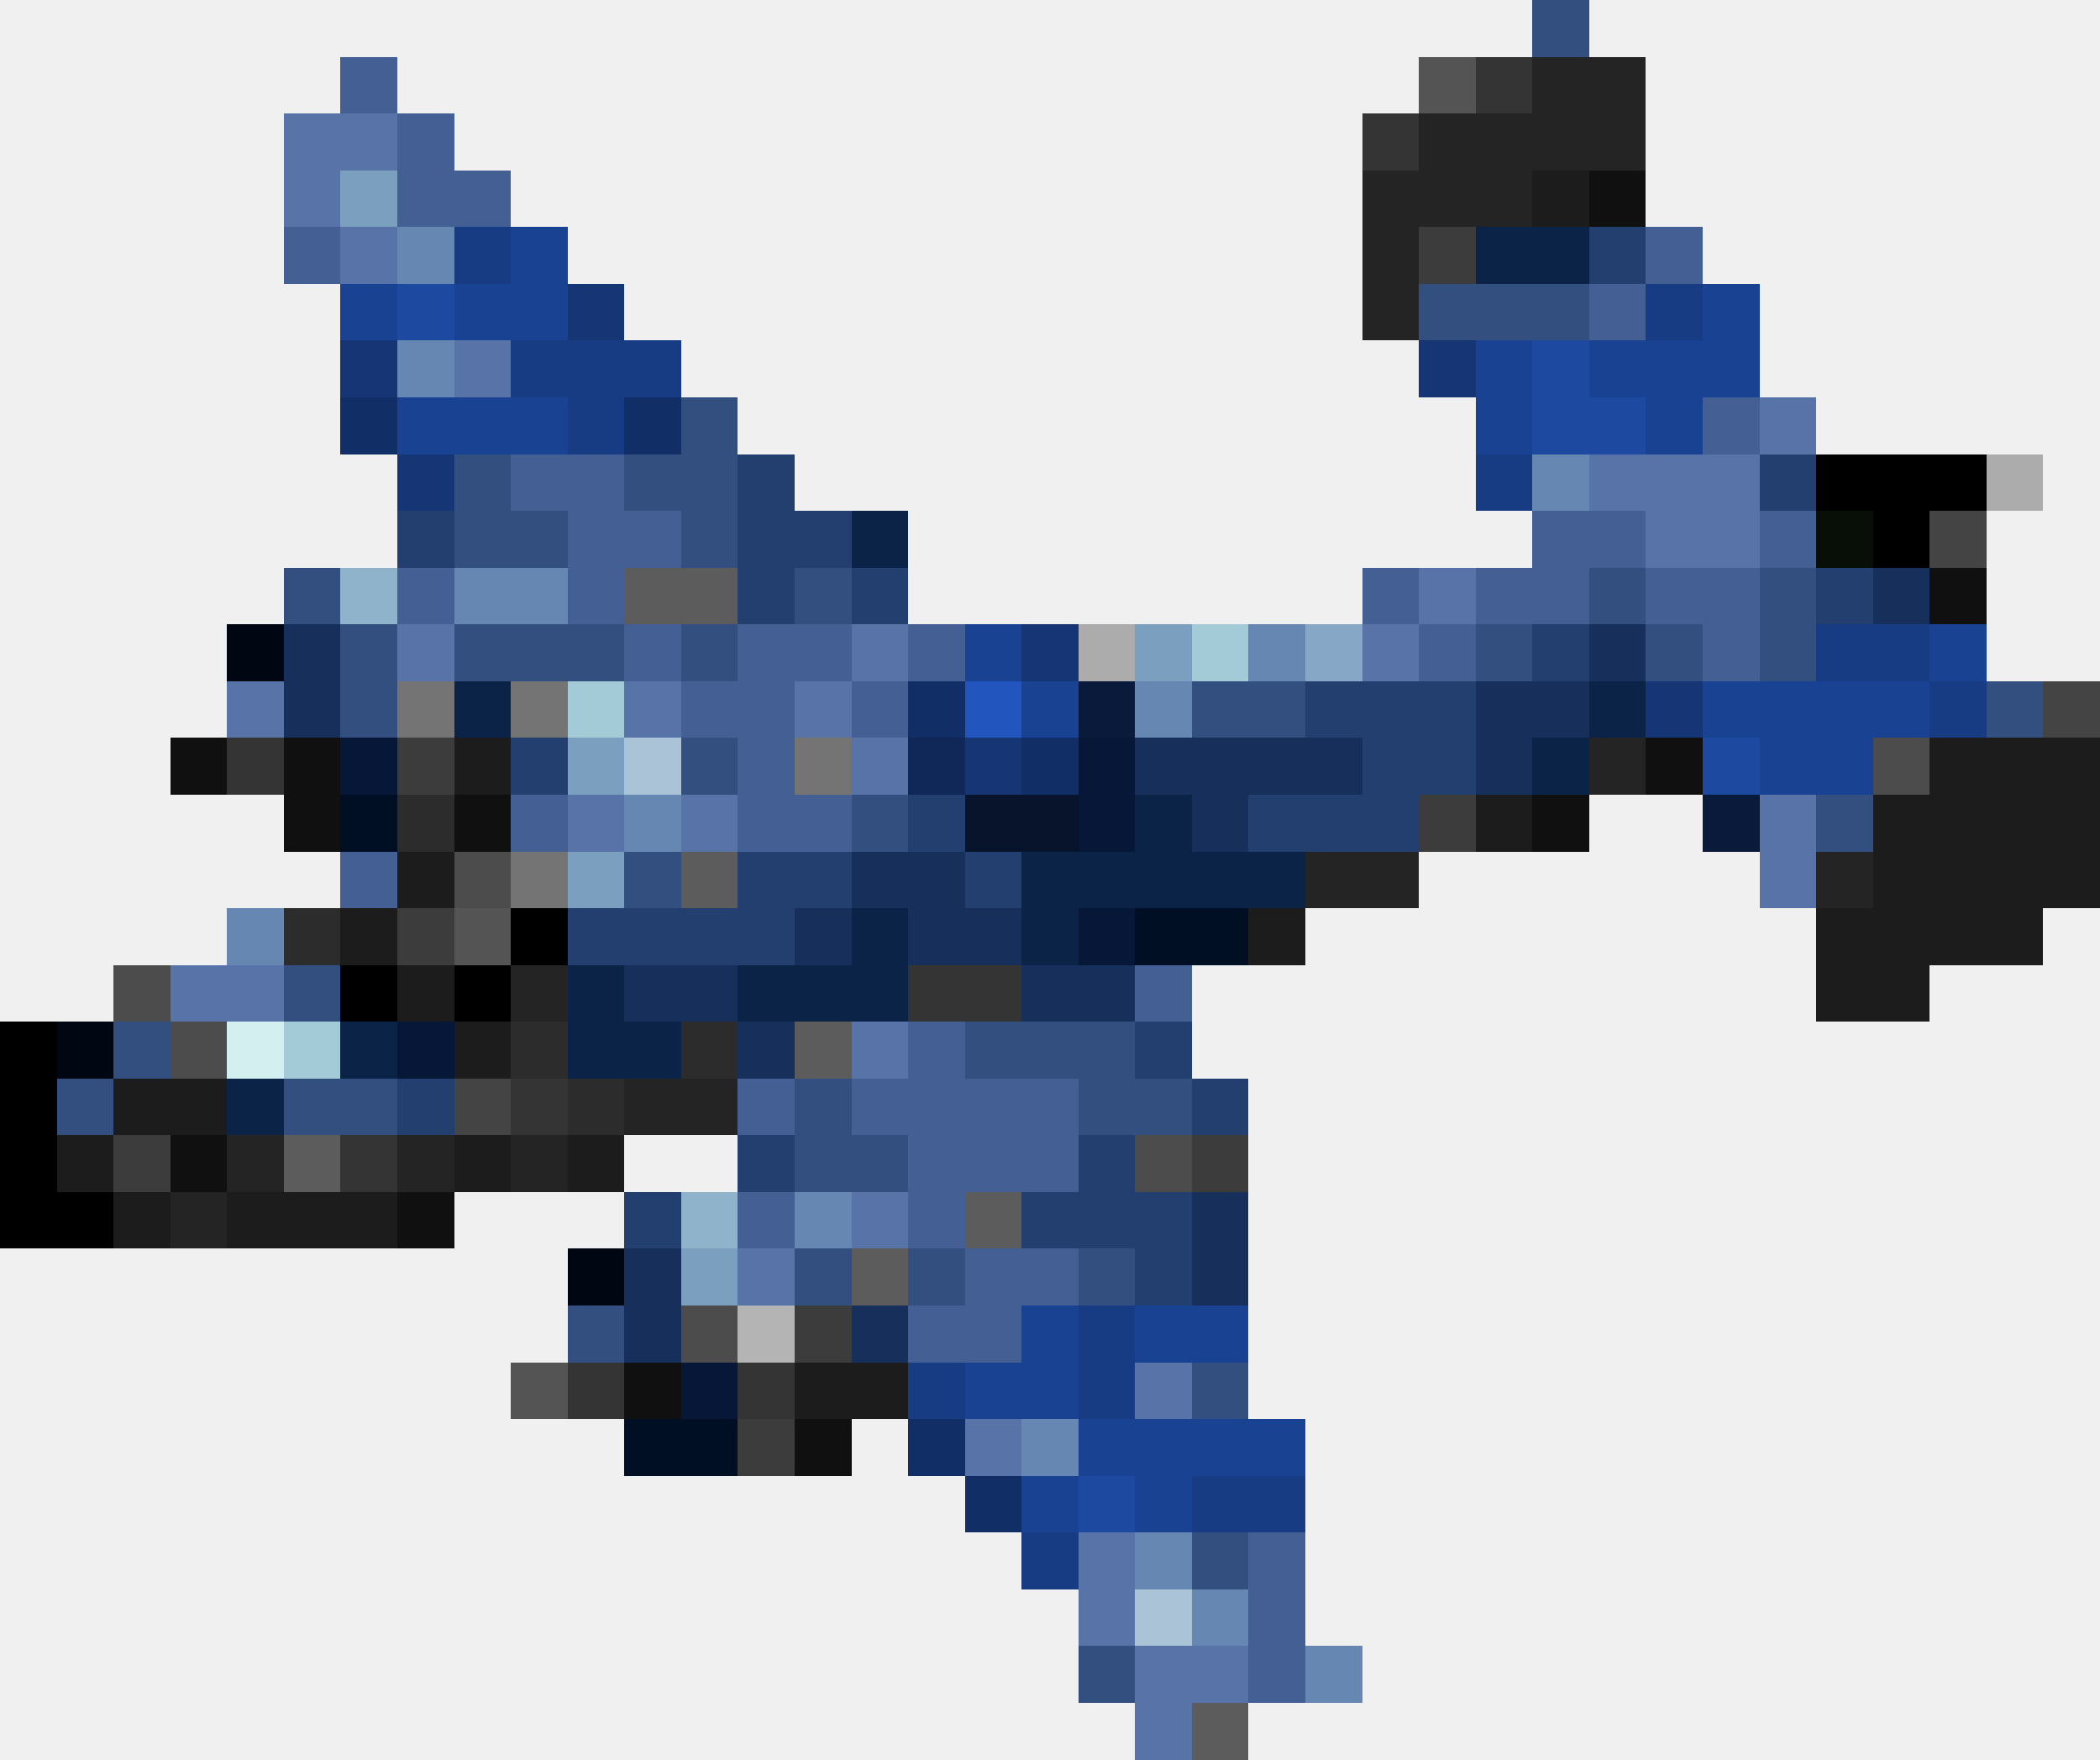
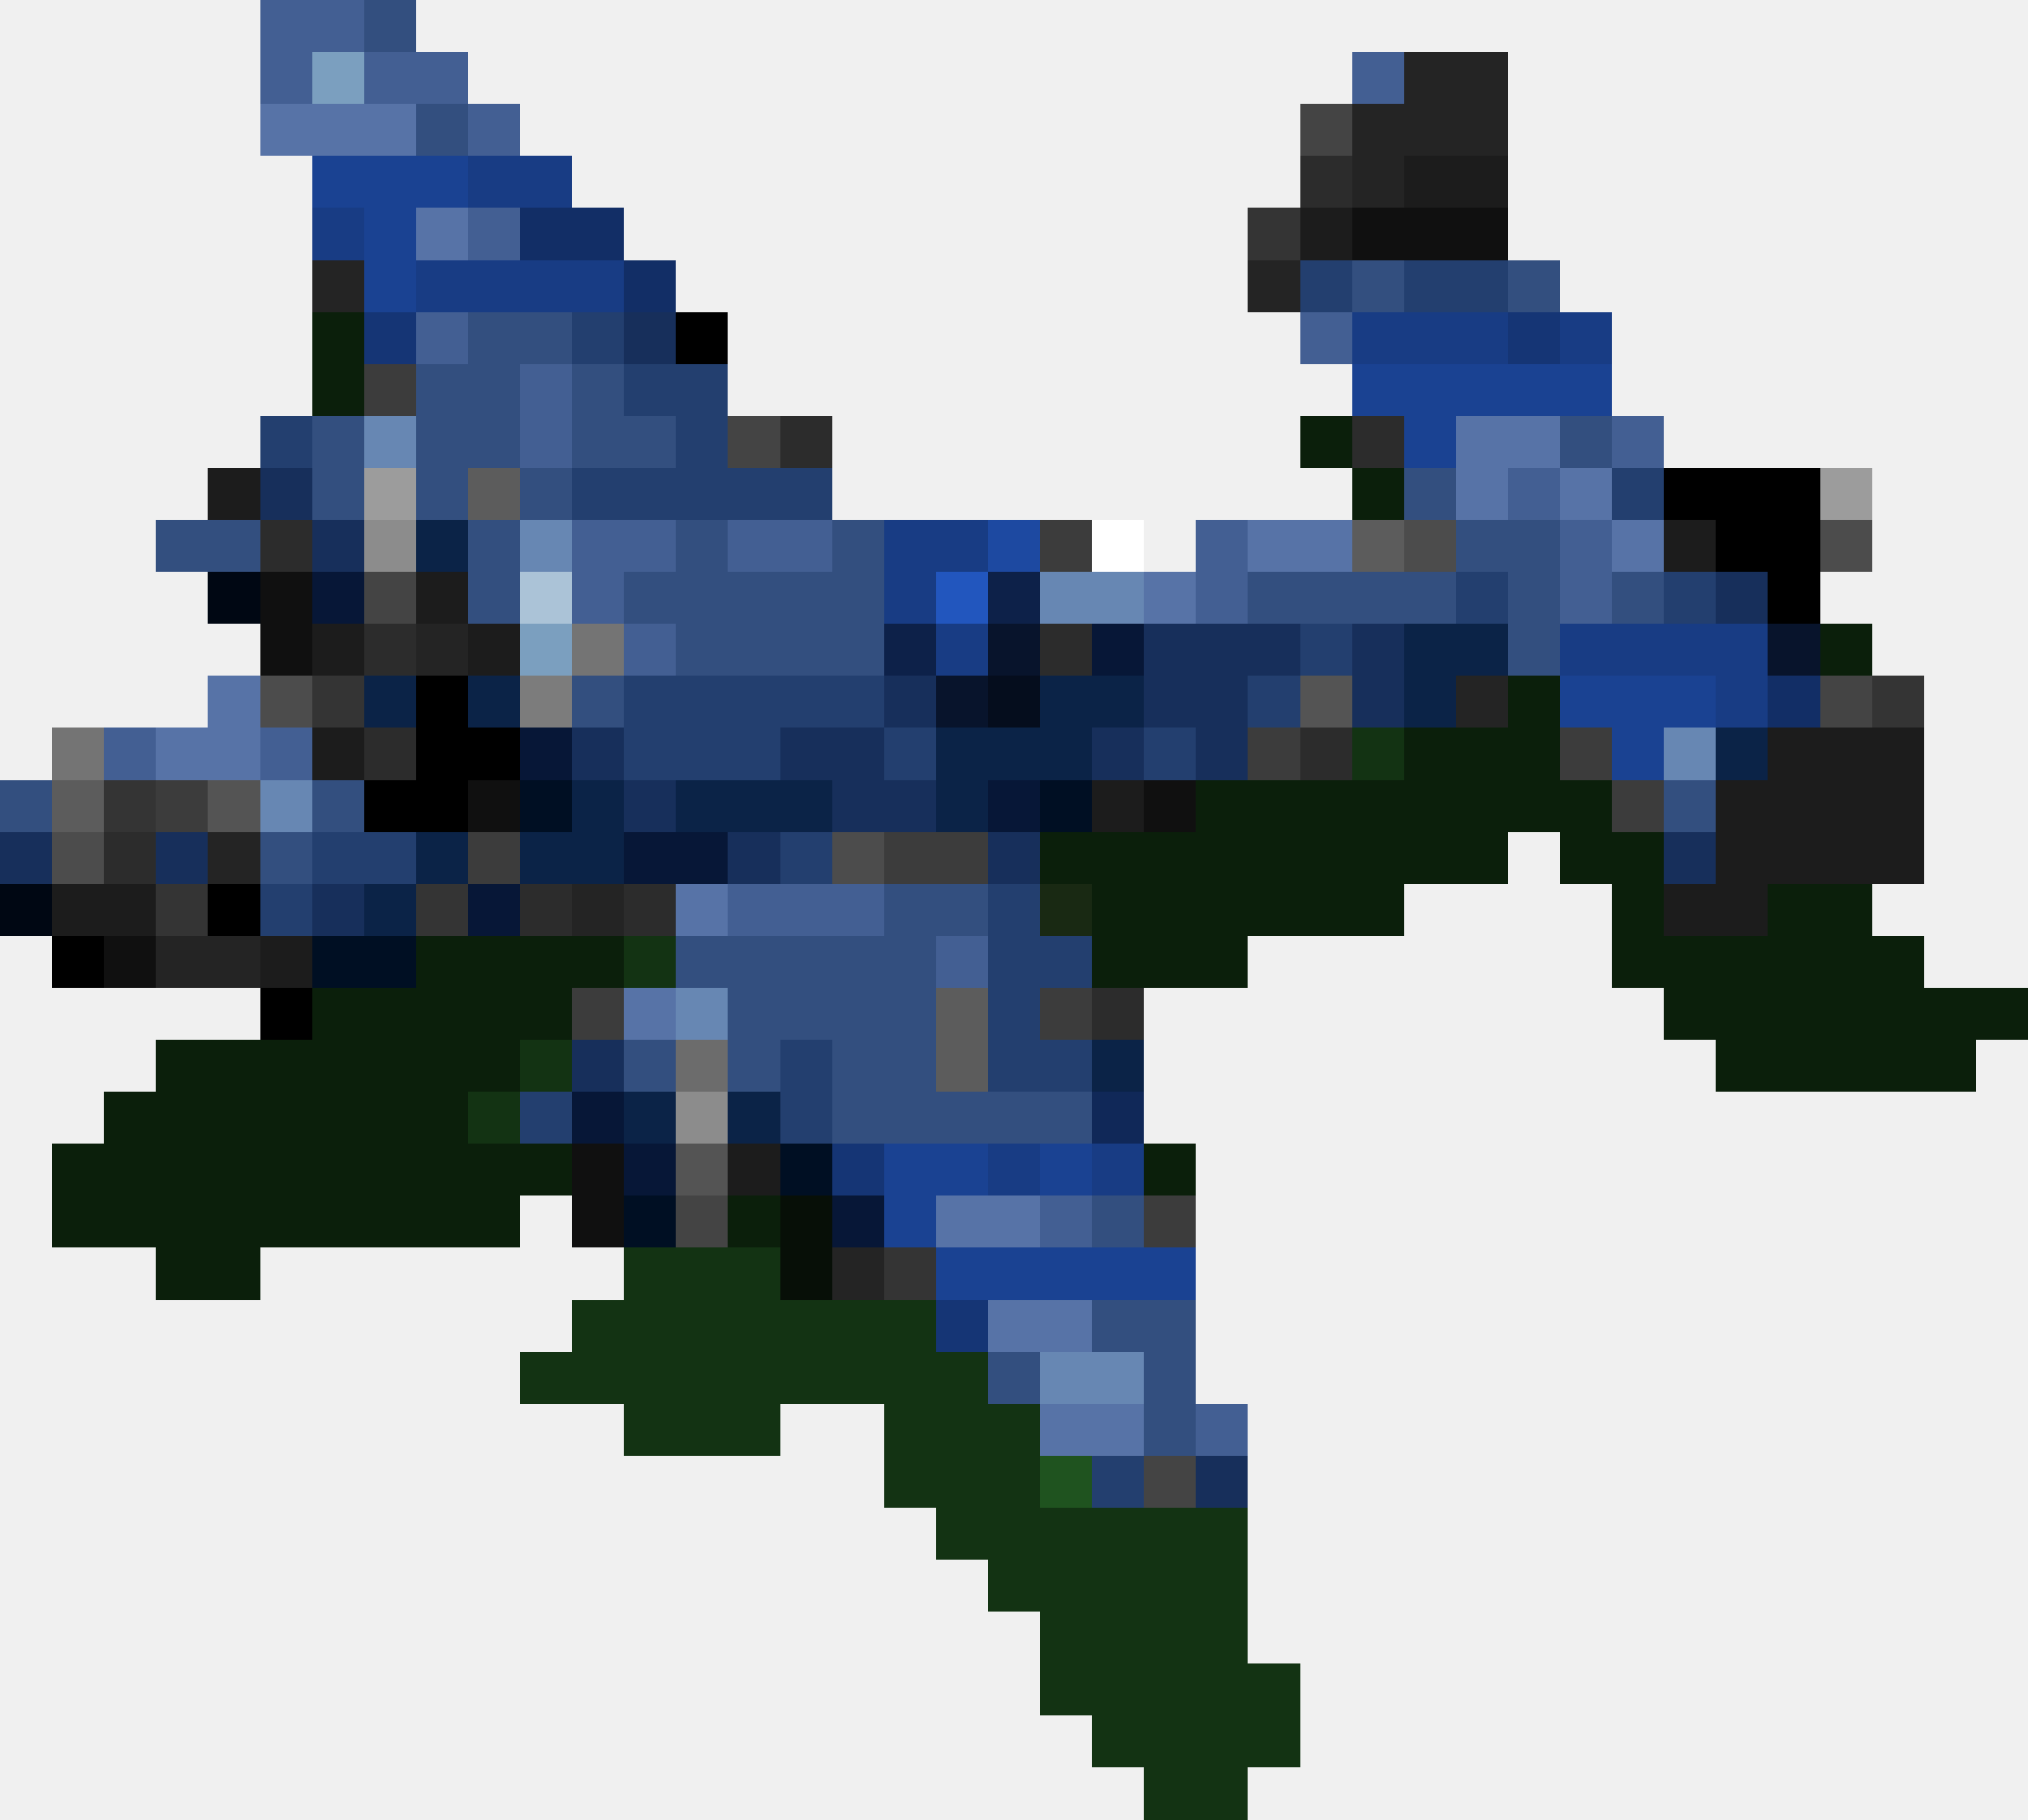
- <svg xmlns="http://www.w3.org/2000/svg" viewBox="0 0 37 31" width="37" height="31" shape-rendering="crispEdges">
-   <path fill="#334f7f" d="M27 0H28V1H27ZM25 5H26H27H28V6H27H26H25ZM11 8H12V7H13V8V9V10H12V9H11ZM8 8H9V9H10V10H9H8V9ZM5 10H6V11H5ZM14 10H15V11H14ZM28 10H29V11H28ZM32 11V12H31V11V10H32ZM7 12V13H6V12V11H7ZM9 11H10H11V12H10H9H8V11ZM12 11H13V12H12ZM26 11H27V12H26ZM29 11H30V12H29ZM21 12H22H23V13H22H21ZM35 12H36V13H35ZM12 13H13V14H12ZM15 14H16V15H15ZM32 14H33V15H32ZM11 15H12V16H11ZM5 17H6V18H5ZM2 18H3V19H2ZM20 20H19V19H18H17V18H18H19H20V19H21V20ZM1 19H2V20H1ZM6 19H7V20H6H5V19ZM14 19H15V20H16V21H15H14V20ZM14 22H15V23H14ZM16 22H17V23H16ZM19 22H20V23H19ZM10 23H11V24H10ZM21 24H22V25H21ZM21 27H22V28H21ZM19 29H20V30H19Z" />
-   <path fill="#435f93" d="M6 1H7V2H6ZM8 3H9V4H8H7V3V2H8ZM5 4H6V5H5ZM29 4H30V5H29ZM28 5H29V6H28ZM30 7H31V8H30ZM10 8H11V9H12V10H11V11H10V10V9H9V8ZM26 10H27V9H28H29V10H28V11H27H26ZM31 9H32V10H31ZM7 10H8V11H7ZM24 10H25V11H24ZM29 10H30H31V11V12H30V11H29ZM11 11H12V12H11ZM14 15H13V14V13H12V12H13V11H14H15V12H14V13V14H15V15ZM16 11H17V12H16ZM25 11H26V12H25ZM15 12H16V13H15ZM9 14H10V15H9ZM6 15H7V16H6ZM20 17H21V18H20ZM16 21V20H15V19H16V18H17V19H18H19V20V21H18H17V22H16ZM13 19H14V20H13ZM13 21H14V22H13ZM17 22H18H19V23H18V24H17H16V23H17ZM22 27H23V28V29V30H22V29V28Z" />
-   <path fill="#545454" d="M25 1H26V2H25ZM8 16H9V17H8ZM9 24H10V25H9Z" />
-   <path fill="#343434" d="M26 1H27V2H26ZM24 2H25V3H24ZM4 13H5V14H4ZM17 17H18V18H17H16V17ZM9 19H10V20H9ZM6 20H7V21H6ZM10 24H11V25H10ZM13 24H14V25H13Z" />
-   <path fill="#242424" d="M28 3H27V4H26H25V5V6H24V5V4V3H25V2H26H27V1H28H29V2V3ZM28 13H29V14H28ZM24 15H25V16H24H23V15ZM32 15H33V16H32ZM9 17H10V18H9ZM11 19H12H13V20H12H11ZM4 20H5V21H4ZM7 20H8V21H7ZM9 20H10V21H9ZM3 21H4V22H3Z" />
-   <path fill="#5773a7" d="M6 3V4H5V3V2H6H7V3ZM6 4H7V5H6ZM8 6H9V7H8ZM31 7H32V8H31ZM30 8H31V9V10H30H29V9H28V8H29ZM25 10H26V11H25ZM7 11H8V12H7ZM15 11H16V12H15ZM24 11H25V12H24ZM4 12H5V13H4ZM11 12H12V13H11ZM14 12H15V13H14ZM15 13H16V14H15ZM10 14H11V15H10ZM12 14H13V15H12ZM31 14H32V15V16H31V15ZM4 17H5V18H4H3V17ZM15 18H16V19H15ZM15 21H16V22H15ZM13 22H14V23H13ZM20 24H21V25H20ZM17 25H18V26H17ZM19 27H20V28V29H19V28ZM20 29H21H22V30H21V31H20V30Z" />
-   <path fill="#7b9fbf" d="M6 3H7V4H6ZM20 11H21V12H20ZM10 13H11V14H10ZM10 15H11V16H10ZM12 22H13V23H12Z" />
-   <path fill="#1c1c1c" d="M27 3H28V4H27ZM8 13H9V14H8ZM34 17V18H33H32V17V16H33V15V14H34V13H35H36H37V14V15V16H36V17H35ZM26 14H27V15H26ZM7 15H8V16H7ZM6 16H7V17H6ZM22 16H23V17H22ZM7 17H8V18H7ZM8 18H9V19H8ZM3 19H4V20H3H2V19ZM1 20H2V21H1ZM8 20H9V21H8ZM10 20H11V21H10ZM2 21H3V22H2ZM4 21H5H6H7V22H6H5H4ZM14 24H15H16V25H15H14Z" />
-   <path fill="#101010" d="M28 3H29V4H28ZM34 10H35V11H34ZM3 13H4V14H3ZM6 14V15H5V14V13H6ZM29 13H30V14H29ZM8 14H9V15H8ZM27 14H28V15H27ZM3 20H4V21H3ZM7 21H8V22H7ZM11 24H12V25H11ZM14 25H15V26H14Z" />
-   <path fill="#6787b3" d="M7 4H8V5H7ZM7 6H8V7H7ZM27 8H28V9H27ZM9 10H10V11H9H8V10ZM22 11H23V12H22ZM20 12H21V13H20ZM11 14H12V15H11ZM4 16H5V17H4ZM14 21H15V22H14ZM18 25H19V26H18ZM20 27H21V28H20ZM21 28H22V29H21ZM23 29H24V30H23Z" />
-   <path fill="#183c84" d="M8 4H9V5H8ZM29 5H30V6H29ZM9 6H10H11H12V7H11V8H10V7H9ZM26 8H27V9H26ZM33 11H34V12H33H32V11ZM34 12H35V13H34ZM20 24V25H19V24V23H20ZM16 24H17V25H16ZM21 26H22H23V27H22H21ZM18 27H19V28H18Z" />
-   <path fill="#1a4292" d="M10 5V6H9H8V5H9V4H10ZM6 5H7V6H6ZM30 7V8H29V7H28V6H29H30V5H31V6V7ZM26 6H27V7V8H26V7ZM8 7H9H10V8H9H8H7V7ZM17 11H18V12H17ZM34 11H35V12H34ZM18 12H19V13H18ZM32 14H31V13H30V12H31H32H33H34V13H33V14ZM17 24H18V23H19V24V25H18H17ZM20 23H21H22V24H21H20ZM21 26V27H20V26H19V25H20H21H22H23V26H22ZM18 26H19V27H18Z" />
-   <path fill="#3c3c3c" d="M25 4H26V5H25ZM7 13H8V14H7ZM25 14H26V15H25ZM7 16H8V17H7ZM2 20H3V21H2ZM21 20H22V21H21ZM14 23H15V24H14ZM13 25H14V26H13Z" />
-   <path fill="#0b2347" d="M26 4H27H28V5H27H26ZM15 9H16V10H15ZM8 12H9V13H8ZM28 12H29V13H28ZM27 13H28V14H27ZM22 15H23V16H22H21H20H19V17H18V16V15H19H20V14H21V15ZM15 16H16V17V18H15H14H13V17H14H15ZM11 18H12V19H11H10V18V17H11ZM6 18H7V19H6ZM4 19H5V20H4Z" />
-   <path fill="#233f6f" d="M28 4H29V5H28ZM13 8H14V9H15V10H14V11H13V10V9ZM31 8H32V9H31ZM7 9H8V10H7ZM15 10H16V11H15ZM32 10H33V11H32ZM27 11H28V12H27ZM25 14V15H24H23H22V14H23H24V13H23V12H24H25H26V13V14ZM9 13H10V14H9ZM16 14H17V15H16ZM11 16H12H13V15H14H15V16H14V17H13H12H11H10V16ZM17 15H18V16H17ZM20 18H21V19H20ZM7 19H8V20H7ZM21 19H22V20H21ZM13 20H14V21H13ZM19 20H20V21H21V22V23H20V22H19H18V21H19ZM11 21H12V22H11Z" />
-   <path fill="#1d49a1" d="M7 5H8V6H7ZM28 7H29V8H28H27V7V6H28ZM30 13H31V14H30ZM19 26H20V27H19Z" />
-   <path fill="#153575" d="M10 5H11V6H10ZM6 6H7V7H6ZM25 6H26V7H25ZM7 8H8V9H7ZM18 11H19V12H18ZM29 12H30V13H29ZM17 13H18V14H17Z" />
-   <path fill="#122e66" d="M6 7H7V8H6ZM11 7H12V8H11ZM16 12H17V13H16ZM18 13H19V14H18ZM16 25H17V26H16ZM17 26H18V27H17Z" />
-   <path fill="#000000" d="M33 8H34H35V9H34V10H33V9H32V8ZM9 16H10V17H9ZM6 17H7V18H6ZM8 17H9V18H8ZM1 20V21H2V22H1H0V21V20V19V18H1V19Z" />
-   <path fill="#acacac" d="M35 8H36V9H35ZM19 11H20V12H19Z" />
-   <path fill="#070f07" d="M32 9H33V10H32Z" />
-   <path fill="#444444" d="M34 9H35V10H34ZM36 12H37V13H36ZM8 19H9V20H8Z" />
-   <path fill="#8fb3cb" d="M6 10H7V11H6ZM12 21H13V22H12Z" />
-   <path fill="#5c5c5c" d="M12 10H13V11H12H11V10ZM12 15H13V16H12ZM14 18H15V19H14ZM5 20H6V21H5ZM17 21H18V22H17ZM15 22H16V23H15ZM21 30H22V31H21Z" />
-   <path fill="#172f5b" d="M33 10H34V11H33ZM5 11H6V12V13H5V12ZM28 11H29V12H28ZM26 12H27H28V13H27V14H26V13ZM21 13H22H23H24V14H23H22V15H21V14H20V13ZM17 16H18V17H17H16V16H15V15H16H17ZM14 16H15V17H14ZM12 17H13V18H12H11V17ZM18 17H19H20V18H19H18ZM13 18H14V19H13ZM21 21H22V22V23H21V22ZM12 23V24H11V23V22H12ZM15 23H16V24H15Z" />
-   <path fill="#000713" d="M4 11H5V12H4ZM1 18H2V19H1ZM10 22H11V23H10Z" />
-   <path fill="#a3cbd7" d="M21 11H22V12H21ZM10 12H11V13H10ZM5 18H6V19H5Z" />
-   <path fill="#87a7c7" d="M23 11H24V12H23Z" />
-   <path fill="#747474" d="M7 12H8V13H7ZM9 12H10V13H9ZM14 13H15V14H14ZM9 15H10V16H9Z" />
-   <path fill="#2256be" d="M17 12H18V13H17Z" />
-   <path fill="#0a1a3a" d="M19 12H20V13H19ZM30 14H31V15H30Z" />
-   <path fill="#071737" d="M6 13H7V14H6ZM19 13H20V14V15H19V14ZM19 16H20V17H19ZM7 18H8V19H7ZM12 24H13V25H12Z" />
-   <path fill="#abc3d7" d="M11 13H12V14H11ZM20 28H21V29H20Z" />
-   <path fill="#102858" d="M16 13H17V14H16Z" />
-   <path fill="#4c4c4c" d="M33 13H34V14H33ZM8 15H9V16H8ZM2 17H3V18H2ZM3 18H4V19H3ZM20 20H21V21H20ZM12 23H13V24H12Z" />
-   <path fill="#000f23" d="M6 14H7V15H6ZM20 16H21H22V17H21H20ZM11 25H12H13V26H12H11Z" />
-   <path fill="#2c2c2c" d="M7 14H8V15H7ZM5 16H6V17H5ZM9 18H10V19H9ZM12 18H13V19H12ZM10 19H11V20H10Z" />
-   <path fill="#08142c" d="M17 14H18H19V15H18H17Z" />
-   <path fill="#d3efef" d="M4 18H5V19H4Z" />
-   <path fill="#b4b4b4" d="M13 23H14V24H13Z" />
+ <svg xmlns="http://www.w3.org/2000/svg" viewBox="0 0 39 35" width="39" height="35" shape-rendering="crispEdges">
+   <path fill="#435f93" d="M5 0H6H7V1H6V2H5V1ZM7 1H8H9V2H8H7ZM26 1H27V2H26ZM9 2H10V3H9ZM9 4H10V5H9ZM8 6H9V7H8ZM25 6H26V7H25ZM10 7H11V8V9H10V8ZM31 8H32V9H31ZM29 9H30V10H29ZM12 10H13V11H12V12H11V11V10ZM15 10H16V11H15H14V10ZM23 10H24V11V12H23V11ZM30 10H31V11V12H30V11ZM12 12H13V13H12ZM2 14H3V15H2ZM5 14H6V15H5ZM15 17H16H17V18H16H15H14V17ZM18 18H19V19H18ZM16 19H17V20H16ZM20 23H21V24H20ZM23 27H24V28H23Z" />
+   <path fill="#334f7f" d="M7 0H8V1H7ZM8 2H9V3H8ZM26 5H27V6H26ZM29 5H30V6H29ZM8 9V8V7H9V6H10H11V7H10V8V9H9V10H8ZM11 7H12V8H13V9H12H11V8ZM6 8H7V9V10H6V9ZM30 8H31V9H30ZM10 9H11V10H10ZM27 9H28V10H27ZM4 10H5V11H4H3V10ZM9 10H10V11V12H9V11ZM17 11V12V13H16H15H14H13V12H12V11H13V10H14V11H15H16V10H17ZM29 10H30V11V12V13H29V12V11H28V10ZM25 11H26H27H28V12H27H26H25H24V11ZM31 11H32V12H31ZM11 13H12V14H11ZM0 15H1V16H0ZM6 15H7V16H6ZM32 15H33V16H32ZM5 16H6V17H5ZM17 17H18H19V18H18V19V20V21H19H20H21V22H20H19H18H17H16V21V20H15V21H14V20V19H13V18H14H15H16H17ZM12 20H13V21H12ZM21 23H22V24H21ZM21 25H22H23V26V27V28H22V27V26H21ZM19 26H20V27H19Z" />
+   <path fill="#7b9fbf" d="M6 1H7V2H6ZM10 12H11V13H10Z" />
+   <path fill="#242424" d="M28 3H27V4H26V3V2H27V1H28H29V2V3ZM6 5H7V6H6ZM24 5H25V6H24ZM8 12H9V13H8ZM28 13H29V14H28ZM4 16H5V17H4ZM11 17H12V18H11ZM3 18H4H5V19H4H3ZM16 24H17V25H16Z" />
+   <path fill="#5773a7" d="M6 2H7H8V3H7H6H5V2ZM8 4H9V5H8ZM28 8H29H30V9H29V10H28V9ZM30 9H31V10H30ZM24 10H25H26V11H25H24ZM31 10H32V11H31ZM22 11H23V12H22ZM3 14H4V13H5V14V15H4H3ZM13 17H14V18H13ZM12 19H13V20H12ZM18 23H19H20V24H19H18ZM19 25H20H21V26H20H19ZM21 27H22V28H21H20V27Z" />
+   <path fill="#444444" d="M25 2H26V3H25ZM14 8H15V9H14ZM7 11H8V12H7ZM35 13H36V14H35ZM13 23H14V24H13ZM22 28H23V29H22Z" />
+   <path fill="#1a4292" d="M8 4V5V6H7V5V4H6V3H7H8H9V4ZM28 8V9H27V8H26V7H27H28H29H30H31V8H30H29ZM30 13H31H32H33V14H32V15H31V14H30ZM17 22H18H19V23H18V24H17V23ZM20 22H21V23H20ZM19 24H20H21H22H23V25H22H21H20H19H18V24Z" />
+   <path fill="#183c84" d="M9 3H10H11V4H10H9ZM6 4H7V5H6ZM9 5H10H11H12V6H11H10H9H8V5ZM28 6H29V7H28H27H26V6H27ZM30 6H31V7H30ZM18 10H19V11H18V12H17V11V10ZM18 12H19V13H18ZM34 13V14H33V13H32H31H30V12H31H32H33H34ZM19 22H20V23H19ZM21 22H22V23H21Z" />
+   <path fill="#2c2c2c" d="M25 3H26V4H25ZM15 8H16V9H15ZM26 8H27V9H26ZM5 10H6V11H5ZM7 12H8V13H7ZM20 12H21V13H20ZM7 14H8V15H7ZM25 14H26V15H25ZM2 16H3V17H2ZM10 17H11V18H10ZM12 17H13V18H12ZM21 19H22V20H21Z" />
+   <path fill="#1c1c1c" d="M27 3H28H29V4H28H27ZM25 4H26V5H25ZM4 9H5V10H4ZM32 10H33V11H32ZM8 11H9V12H8ZM6 12H7V13H6ZM9 12H10V13H9ZM6 14H7V15H6ZM34 17V18H33H32V17H33V16V15H34V14H35H36H37V15V16V17H36H35ZM21 15H22V16H21ZM1 17H2H3V18H2H1ZM5 18H6V19H5ZM14 22H15V23H14Z" />
+   <path fill="#122e66" d="M10 4H11H12V5H11H10ZM12 5H13V6H12ZM34 13H35V14H34Z" />
+   <path fill="#343434" d="M24 4H25V5H24ZM6 13H7V14H6ZM36 13H37V14H36ZM2 15H3V16H2ZM3 17H4V18H3ZM8 17H9V18H8ZM17 24H18V25H17Z" />
+   <path fill="#101010" d="M26 4H27H28H29V5H28H27H26ZM5 11H6V12V13H5V12ZM9 15H10V16H9ZM22 15H23V16H22ZM2 18H3V19H2ZM12 23V24H11V23V22H12Z" />
+   <path fill="#233f6f" d="M25 5H26V6H25ZM28 5H29V6H28H27V5ZM11 6H12V7H11ZM14 8V9H15H16V10H15H14H13H12H11V9H12H13V8H12V7H13H14ZM5 8H6V9H5ZM31 9H32V10H31ZM28 11H29V12H28ZM32 11H33V12H32ZM25 12H26V13H25ZM14 15H13H12V14V13H13H14H15H16H17V14H16H15V15ZM24 13H25V14H24ZM17 14H18V15H17ZM22 14H23V15H22ZM7 16H8V17H7H6V16ZM15 16H16V17H15ZM5 17H6V18H5ZM19 17H20V18H21V19H20V20H21V21H20H19V20V19V18ZM16 21V22H15V21V20H16ZM10 21H11V22H10ZM21 28H22V29H21Z" />
+   <path fill="#0b1f0b" d="M6 6H7V7V8H6V7ZM25 8H26V9H25ZM26 9H27V10H26ZM35 12H36V13H35ZM30 14V15H31V16H32V17V18H33H34V17H35H36V18H37V19H38H39V20H38V21H37H36H35H34H33V20H32V19H31V18V17H30V16H29V17H28H27V18H26H25H24V19H23H22H21V18V17H20V16H21H22H23V15H24H25H26H27V14H28H29V13H30ZM8 24H7H6H5V25H4H3V24H2H1V23V22H2V21H3V20H4H5H6V19H7H8V18H9H10H11H12V19H11V20H10V21H9V22H10H11V23H10V24H9ZM22 22H23V23H22ZM14 23H15V24H14Z" />
+   <path fill="#153575" d="M7 6H8V7H7ZM29 6H30V7H29ZM16 22H17V23H16ZM18 25H19V26H18Z" />
+   <path fill="#172f5b" d="M12 6H13V7H12ZM5 9H6V10H5ZM6 10H7V11H6ZM33 11H34V12H33ZM24 13V14V15H23V14H22V13V12H23H24H25V13ZM26 12H27V13V14H26V13ZM17 13H18V14H17ZM11 14H12V15H11ZM17 15H18V16H17H16V15H15V14H16H17ZM21 14H22V15H21ZM12 15H13V16H12ZM0 16H1V17H0ZM3 16H4V17H3ZM14 16H15V17H14ZM19 16H20V17H19ZM32 16H33V17H32ZM6 17H7V18H6ZM11 20H12V21H11ZM23 28H24V29H23Z" />
+   <path fill="#000000" d="M13 6H14V7H13ZM34 11H33V10H32V9H33H34H35V10V11V12H34ZM8 15V14V13H9V14H10V15H9V16H8H7V15ZM4 17H5V18H4ZM1 18H2V19H1ZM5 19H6V20H5Z" />
+   <path fill="#3c3c3c" d="M7 7H8V8H7ZM20 10H21V11H20ZM24 14H25V15H24ZM30 14H31V15H30ZM3 15H4V16H3ZM31 15H32V16H31ZM9 16H10V17H9ZM17 16H18H19V17H18H17ZM11 19H12V20H11ZM20 19H21V20H20ZM22 23H23V24H22Z" />
+   <path fill="#6787b3" d="M7 8H8V9H7ZM10 10H11V11H10ZM20 11H21H22V12H21H20ZM32 14H33V15H32ZM5 15H6V16H5ZM13 19H14V20H13ZM21 26H22V27H21H20V26Z" />
+   <path fill="#9c9c9c" d="M7 9H8V10H7ZM35 9H36V10H35Z" />
+   <path fill="#5c5c5c" d="M9 9H10V10H9ZM26 10H27V11H26ZM1 15H2V16H1ZM18 19H19V20V21H18V20Z" />
+   <path fill="#8c8c8c" d="M7 10H8V11H7ZM13 21H14V22H13Z" />
+   <path fill="#0b2347" d="M8 10H9V11H8ZM28 13V14H27V13V12H28H29V13ZM7 13H8V14H7ZM9 13H10V14H9ZM19 14H20V13H21H22V14H21V15H20H19V16H18V15V14ZM33 14H34V15H33ZM10 16H11V15H12V16V17H11H10ZM13 15H14H15H16V16H15H14H13ZM8 16H9V17H8ZM7 17H8V18H7ZM21 20H22V21H21ZM12 21H13V22H12ZM14 21H15V22H14Z" />
+   <path fill="#1d49a1" d="M19 10H20V11H19Z" />
+   <path fill="#ffffff" d="M21 10H22V11H21Z" />
+   <path fill="#4c4c4c" d="M27 10H28V11H27ZM35 10H36V11H35ZM5 13H6V14H5ZM1 16H2V17H1ZM16 16H17V17H16Z" />
+   <path fill="#000713" d="M4 11H5V12H4ZM0 17H1V18H0Z" />
+   <path fill="#071737" d="M6 11H7V12H6ZM21 12H22V13H21ZM10 14H11V15H10ZM19 15H20V16H19ZM12 16H13H14V17H13H12ZM9 17H10V18H9ZM11 21H12V22H11ZM12 22H13V23H12ZM16 23H17V24H16Z" />
+   <path fill="#abc3d7" d="M10 11H11V12H10Z" />
+   <path fill="#2256be" d="M18 11H19V12H18Z" />
+   <path fill="#0d2149" d="M19 11H20V12H19ZM17 12H18V13H17Z" />
+   <path fill="#747474" d="M11 12H12V13H11ZM1 14H2V15H1Z" />
+   <path fill="#08142c" d="M19 12H20V13H19ZM34 12H35V13H34ZM18 13H19V14H18Z" />
+   <path fill="#7c7c7c" d="M10 13H11V14H10Z" />
+   <path fill="#050d1d" d="M19 13H20V14H19Z" />
+   <path fill="#545454" d="M25 13H26V14H25ZM4 15H5V16H4ZM13 22H14V23H13Z" />
+   <path fill="#133313" d="M26 14H27V15H26ZM12 18H13V19H12ZM10 20H11V21H10ZM9 21H10V22H9ZM14 28H13H12V27H11H10V26H11V25H12V24H13H14H15V25H16H17H18V26H19V27H20V28V29H21H22H23H24V30V31V32H25V33V34H24V35H23H22V34H21V33H20V32V31H19V30H18V29H17V28V27H16H15V28Z" />
+   <path fill="#000f23" d="M10 15H11V16H10ZM20 15H21V16H20ZM6 18H7H8V19H7H6ZM15 22H16V23H15ZM12 23H13V24H12Z" />
+   <path fill="#192913" d="M20 17H21V18H20Z" />
+   <path fill="#6c6c6c" d="M13 20H14V21H13Z" />
+   <path fill="#102858" d="M21 21H22V22H21Z" />
+   <path fill="#070f07" d="M15 23H16V24V25H15V24Z" />
+   <path fill="#1f531f" d="M20 28H21V29H20Z" />
</svg>
